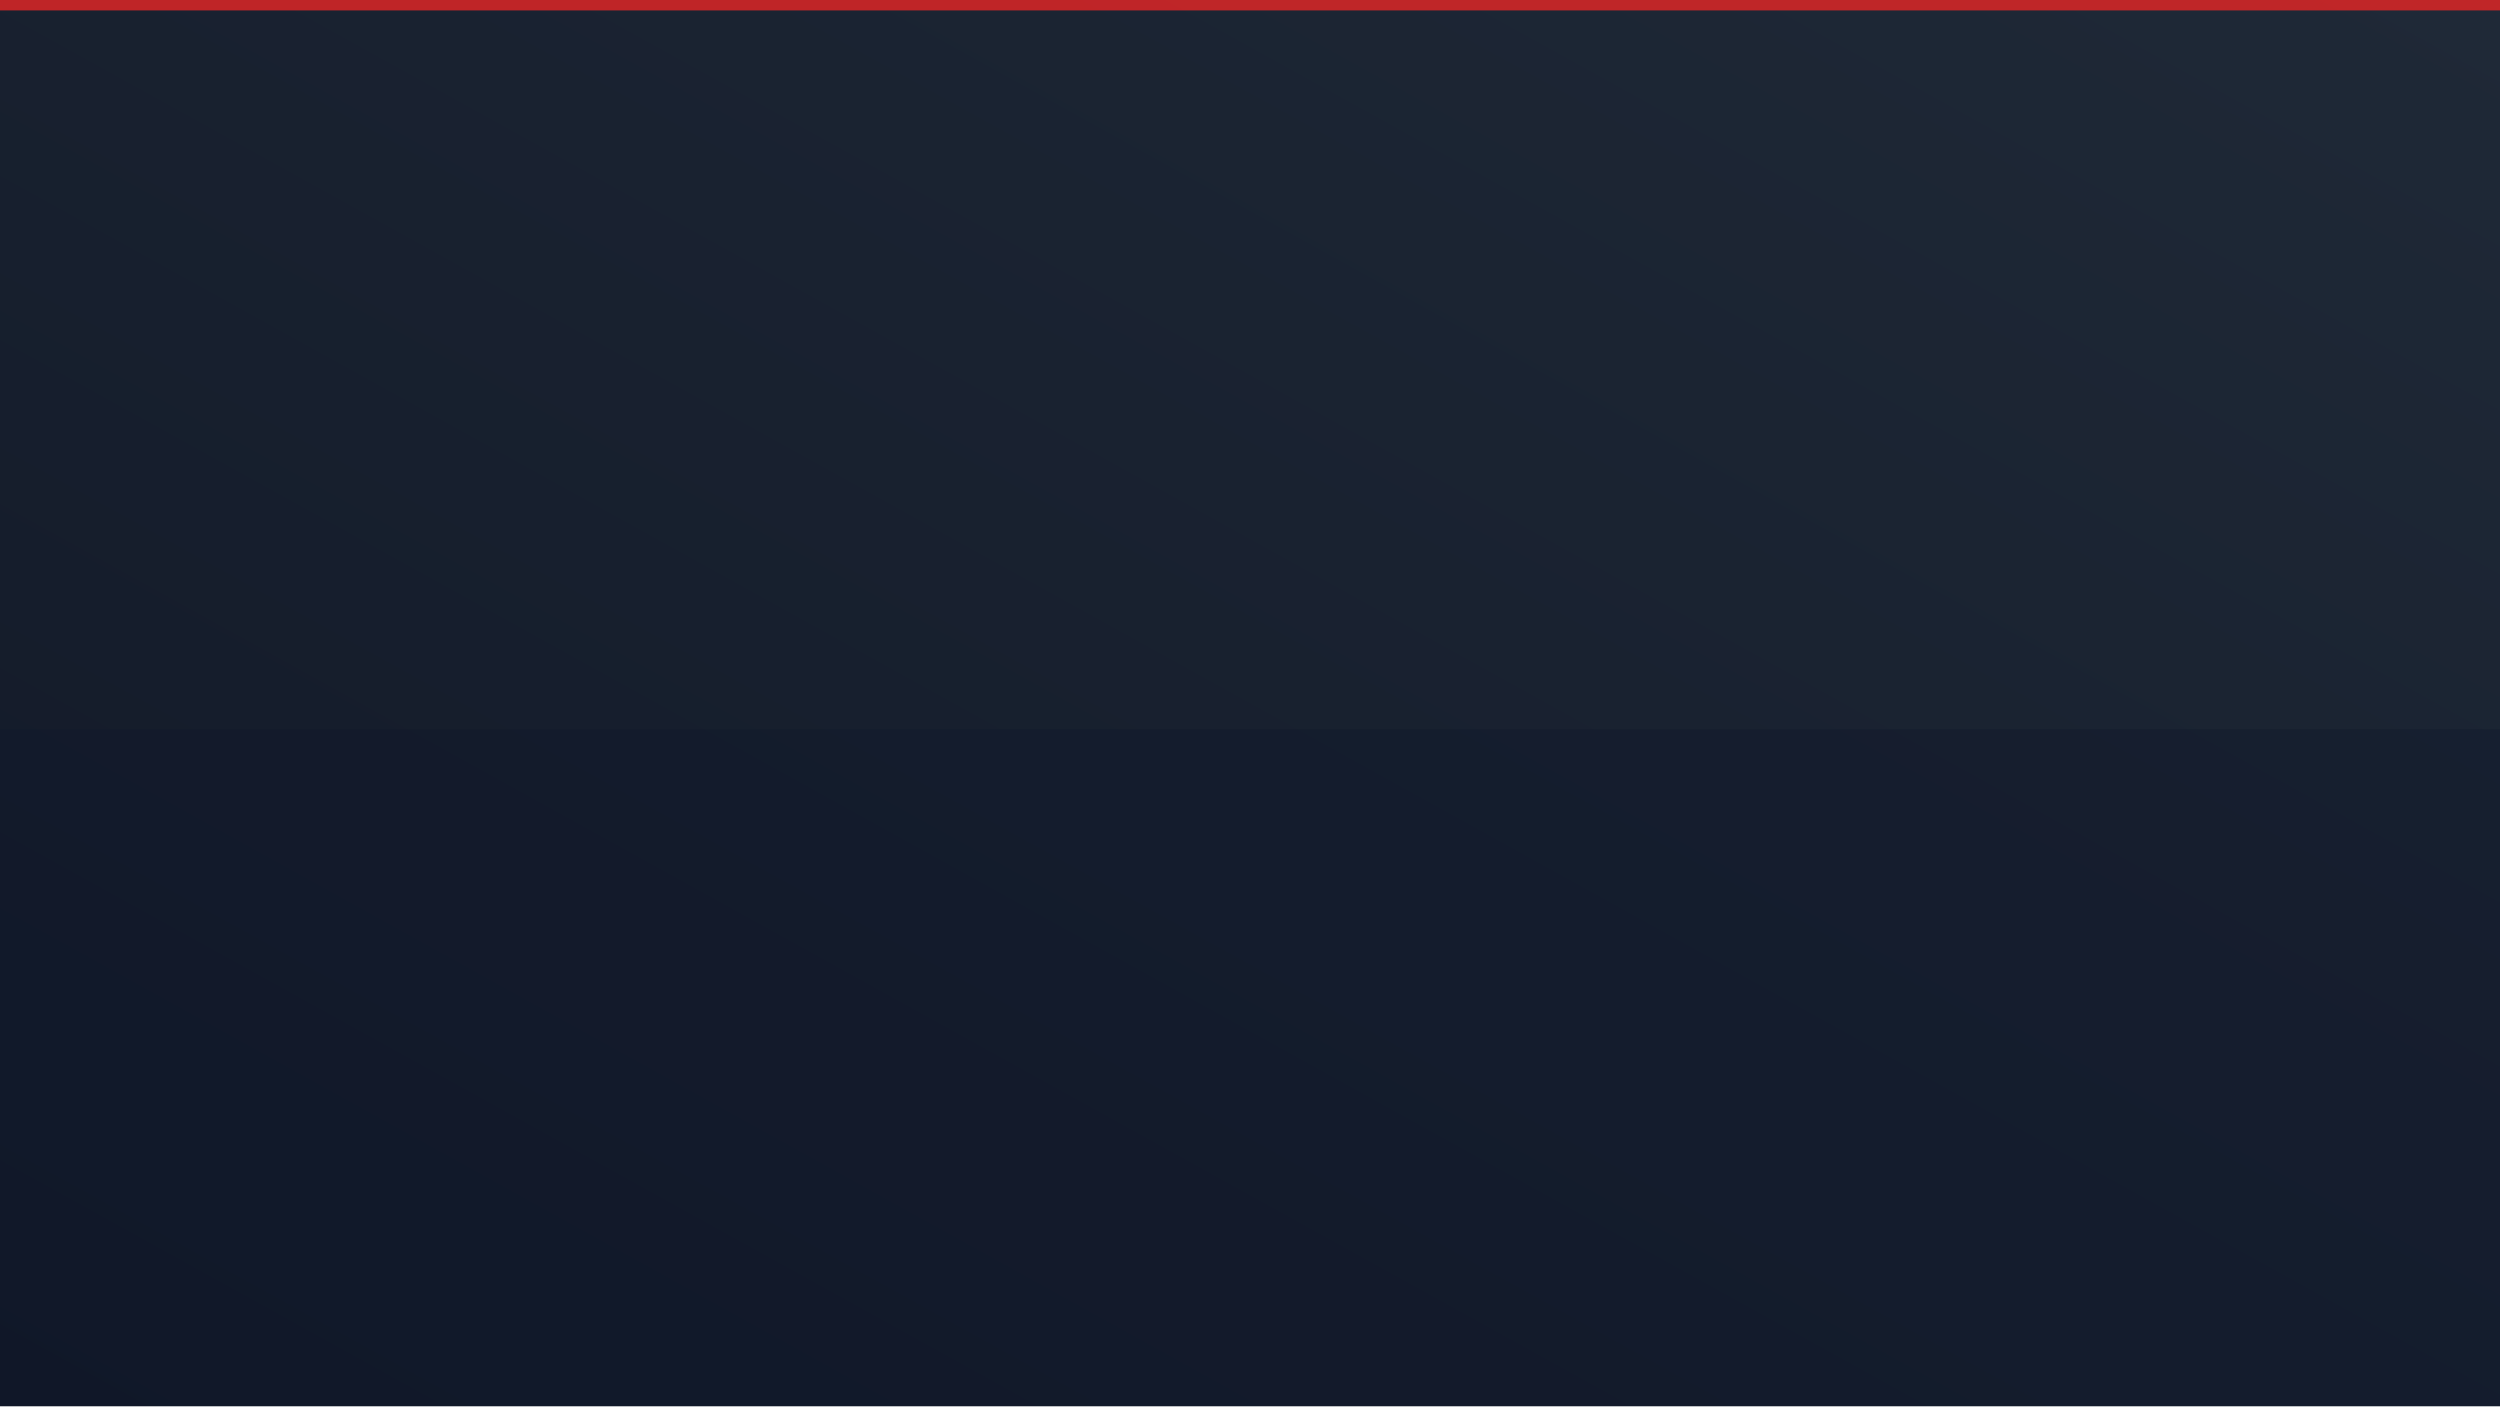
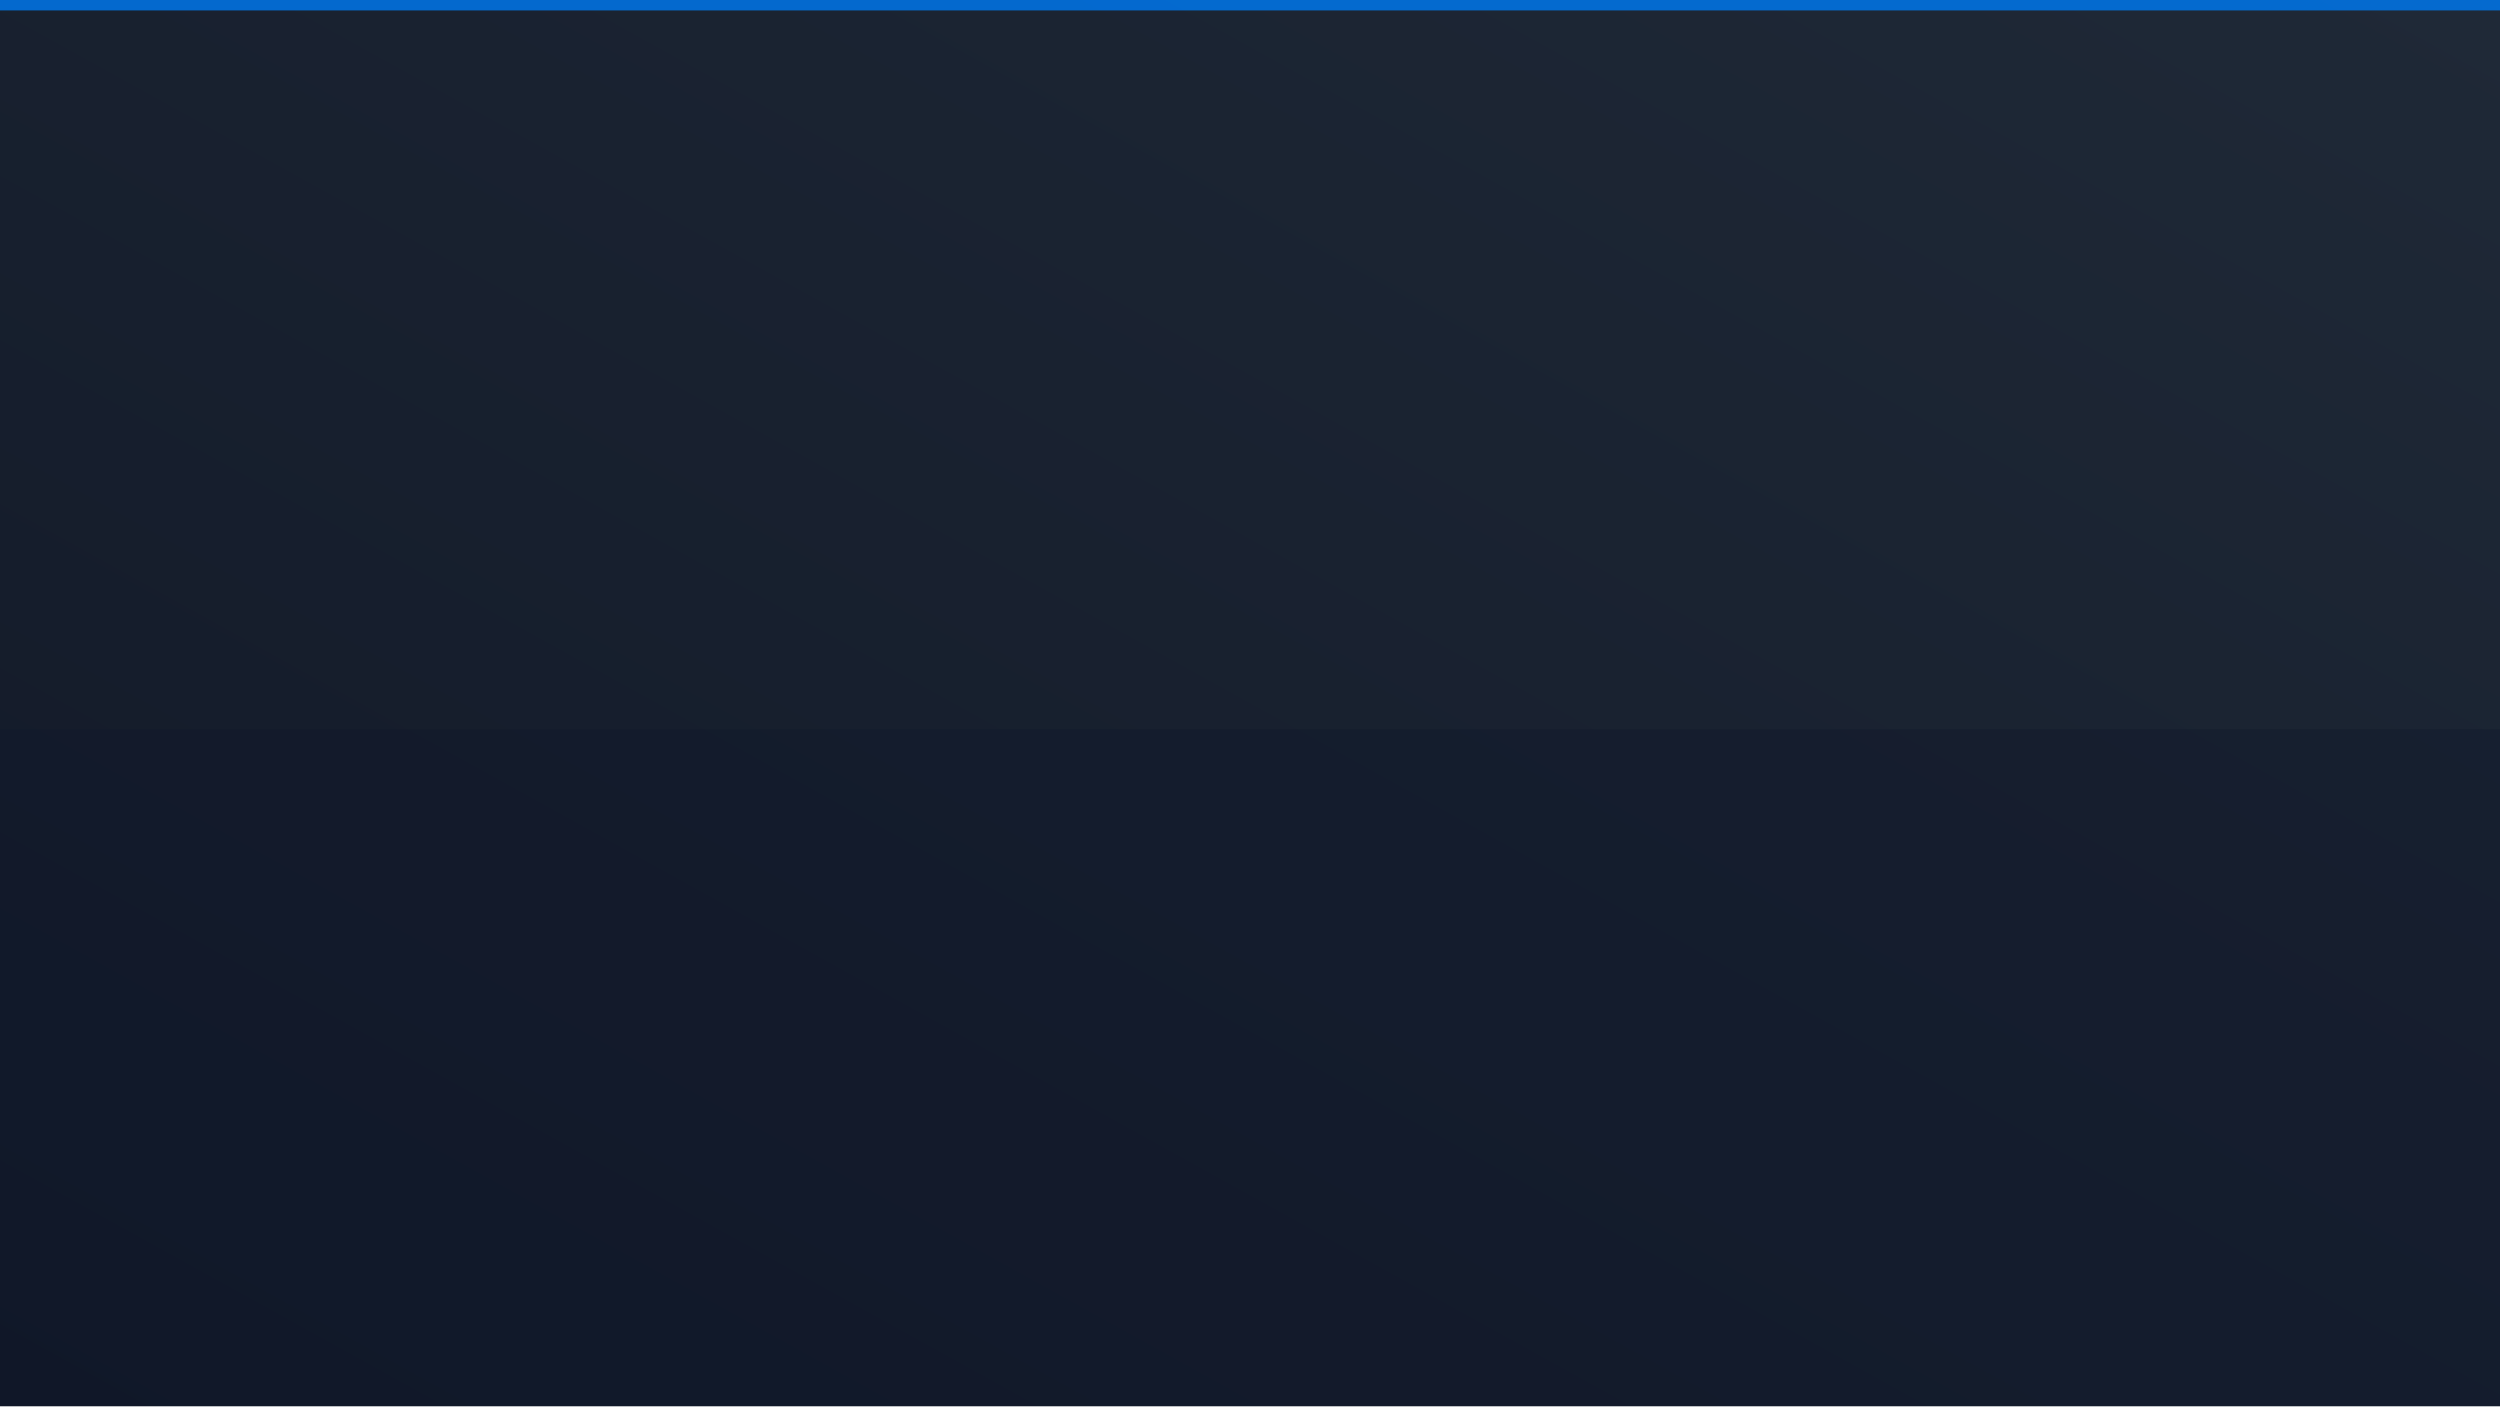
<svg xmlns="http://www.w3.org/2000/svg" width="1920" height="1080" viewBox="0 0 1920 1080" preserveAspectRatio="xMidYMid slice">
  <defs>
    <linearGradient id="bg" x1="0%" y1="100%" x2="100%" y2="0%">
      <stop offset="0%" style="stop-color:#111827;stop-opacity:1" />
      <stop offset="100%" style="stop-color:#1f2937;stop-opacity:1" />
    </linearGradient>
  </defs>
  <rect width="100%" height="100%" fill="url(#bg)" />
  <rect x="0" y="560" width="1920" height="520" fill="#0f172a" opacity="0.4" />
-   <rect x="0" y="0" width="1920" height="8" fill="#dc2626" opacity="0.85" />
+   <rect x="0" y="0" width="1920" height="8" fill="#0076ea" opacity="0.85" />
</svg>
